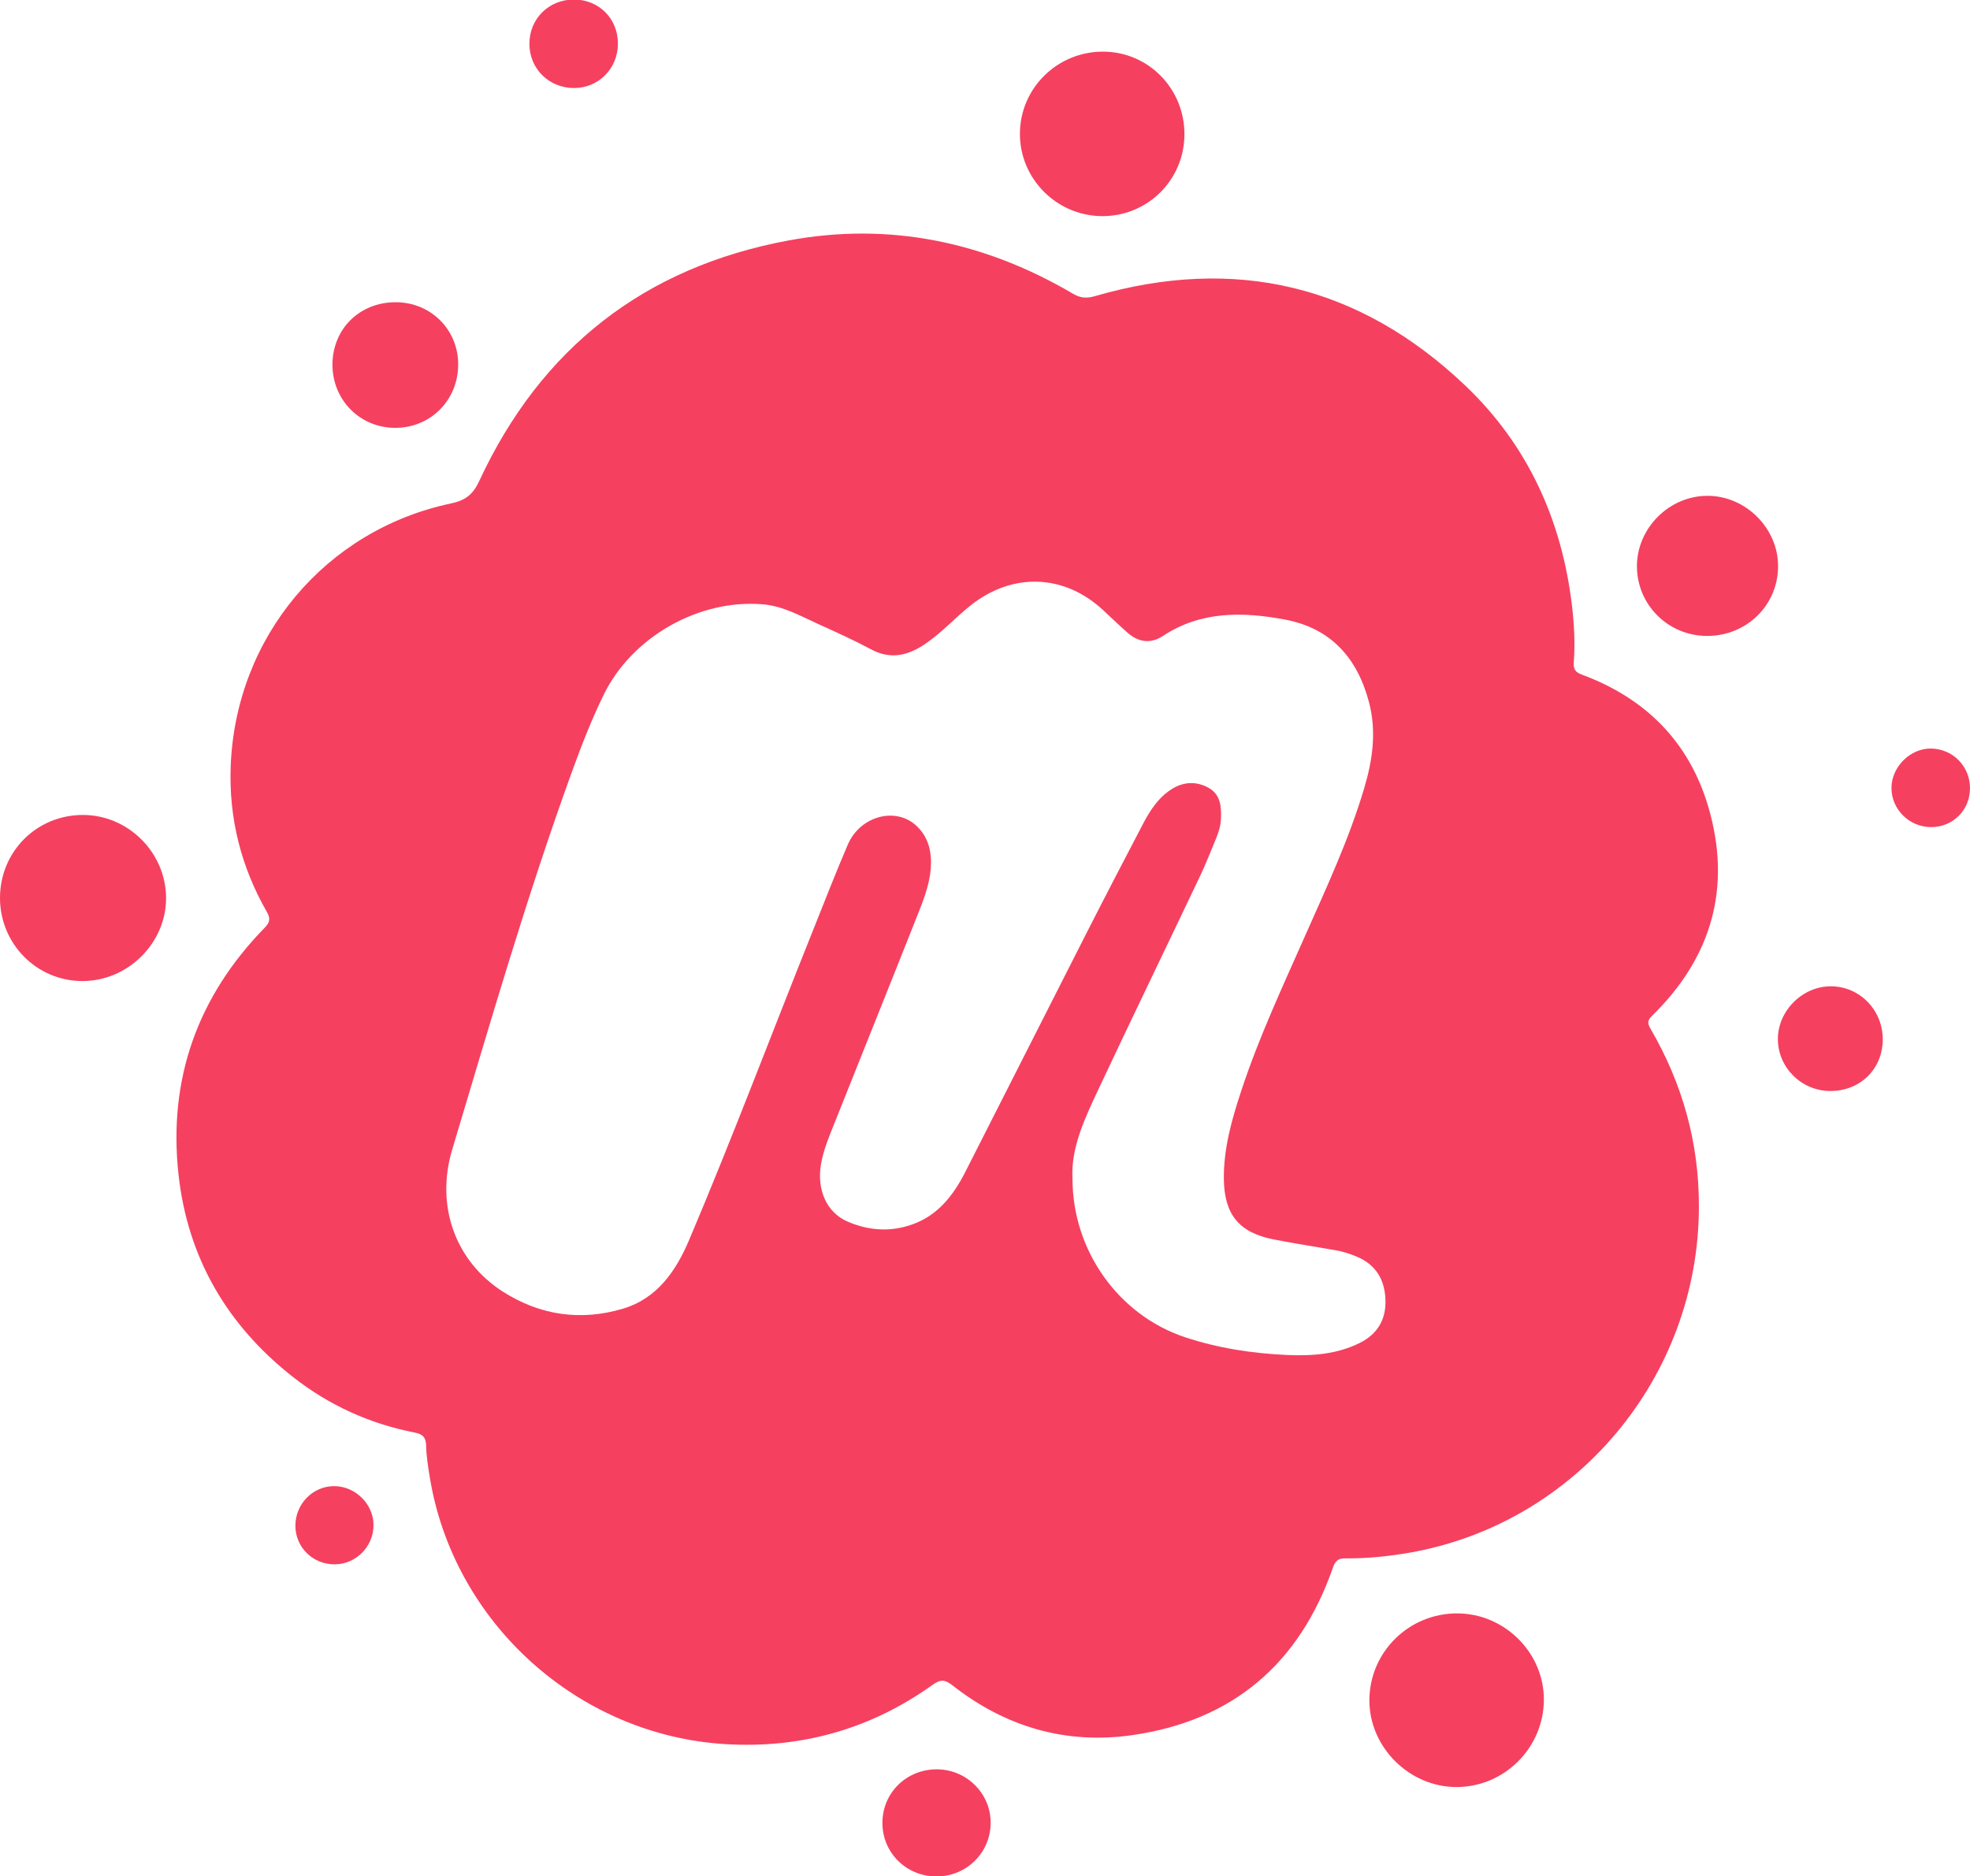
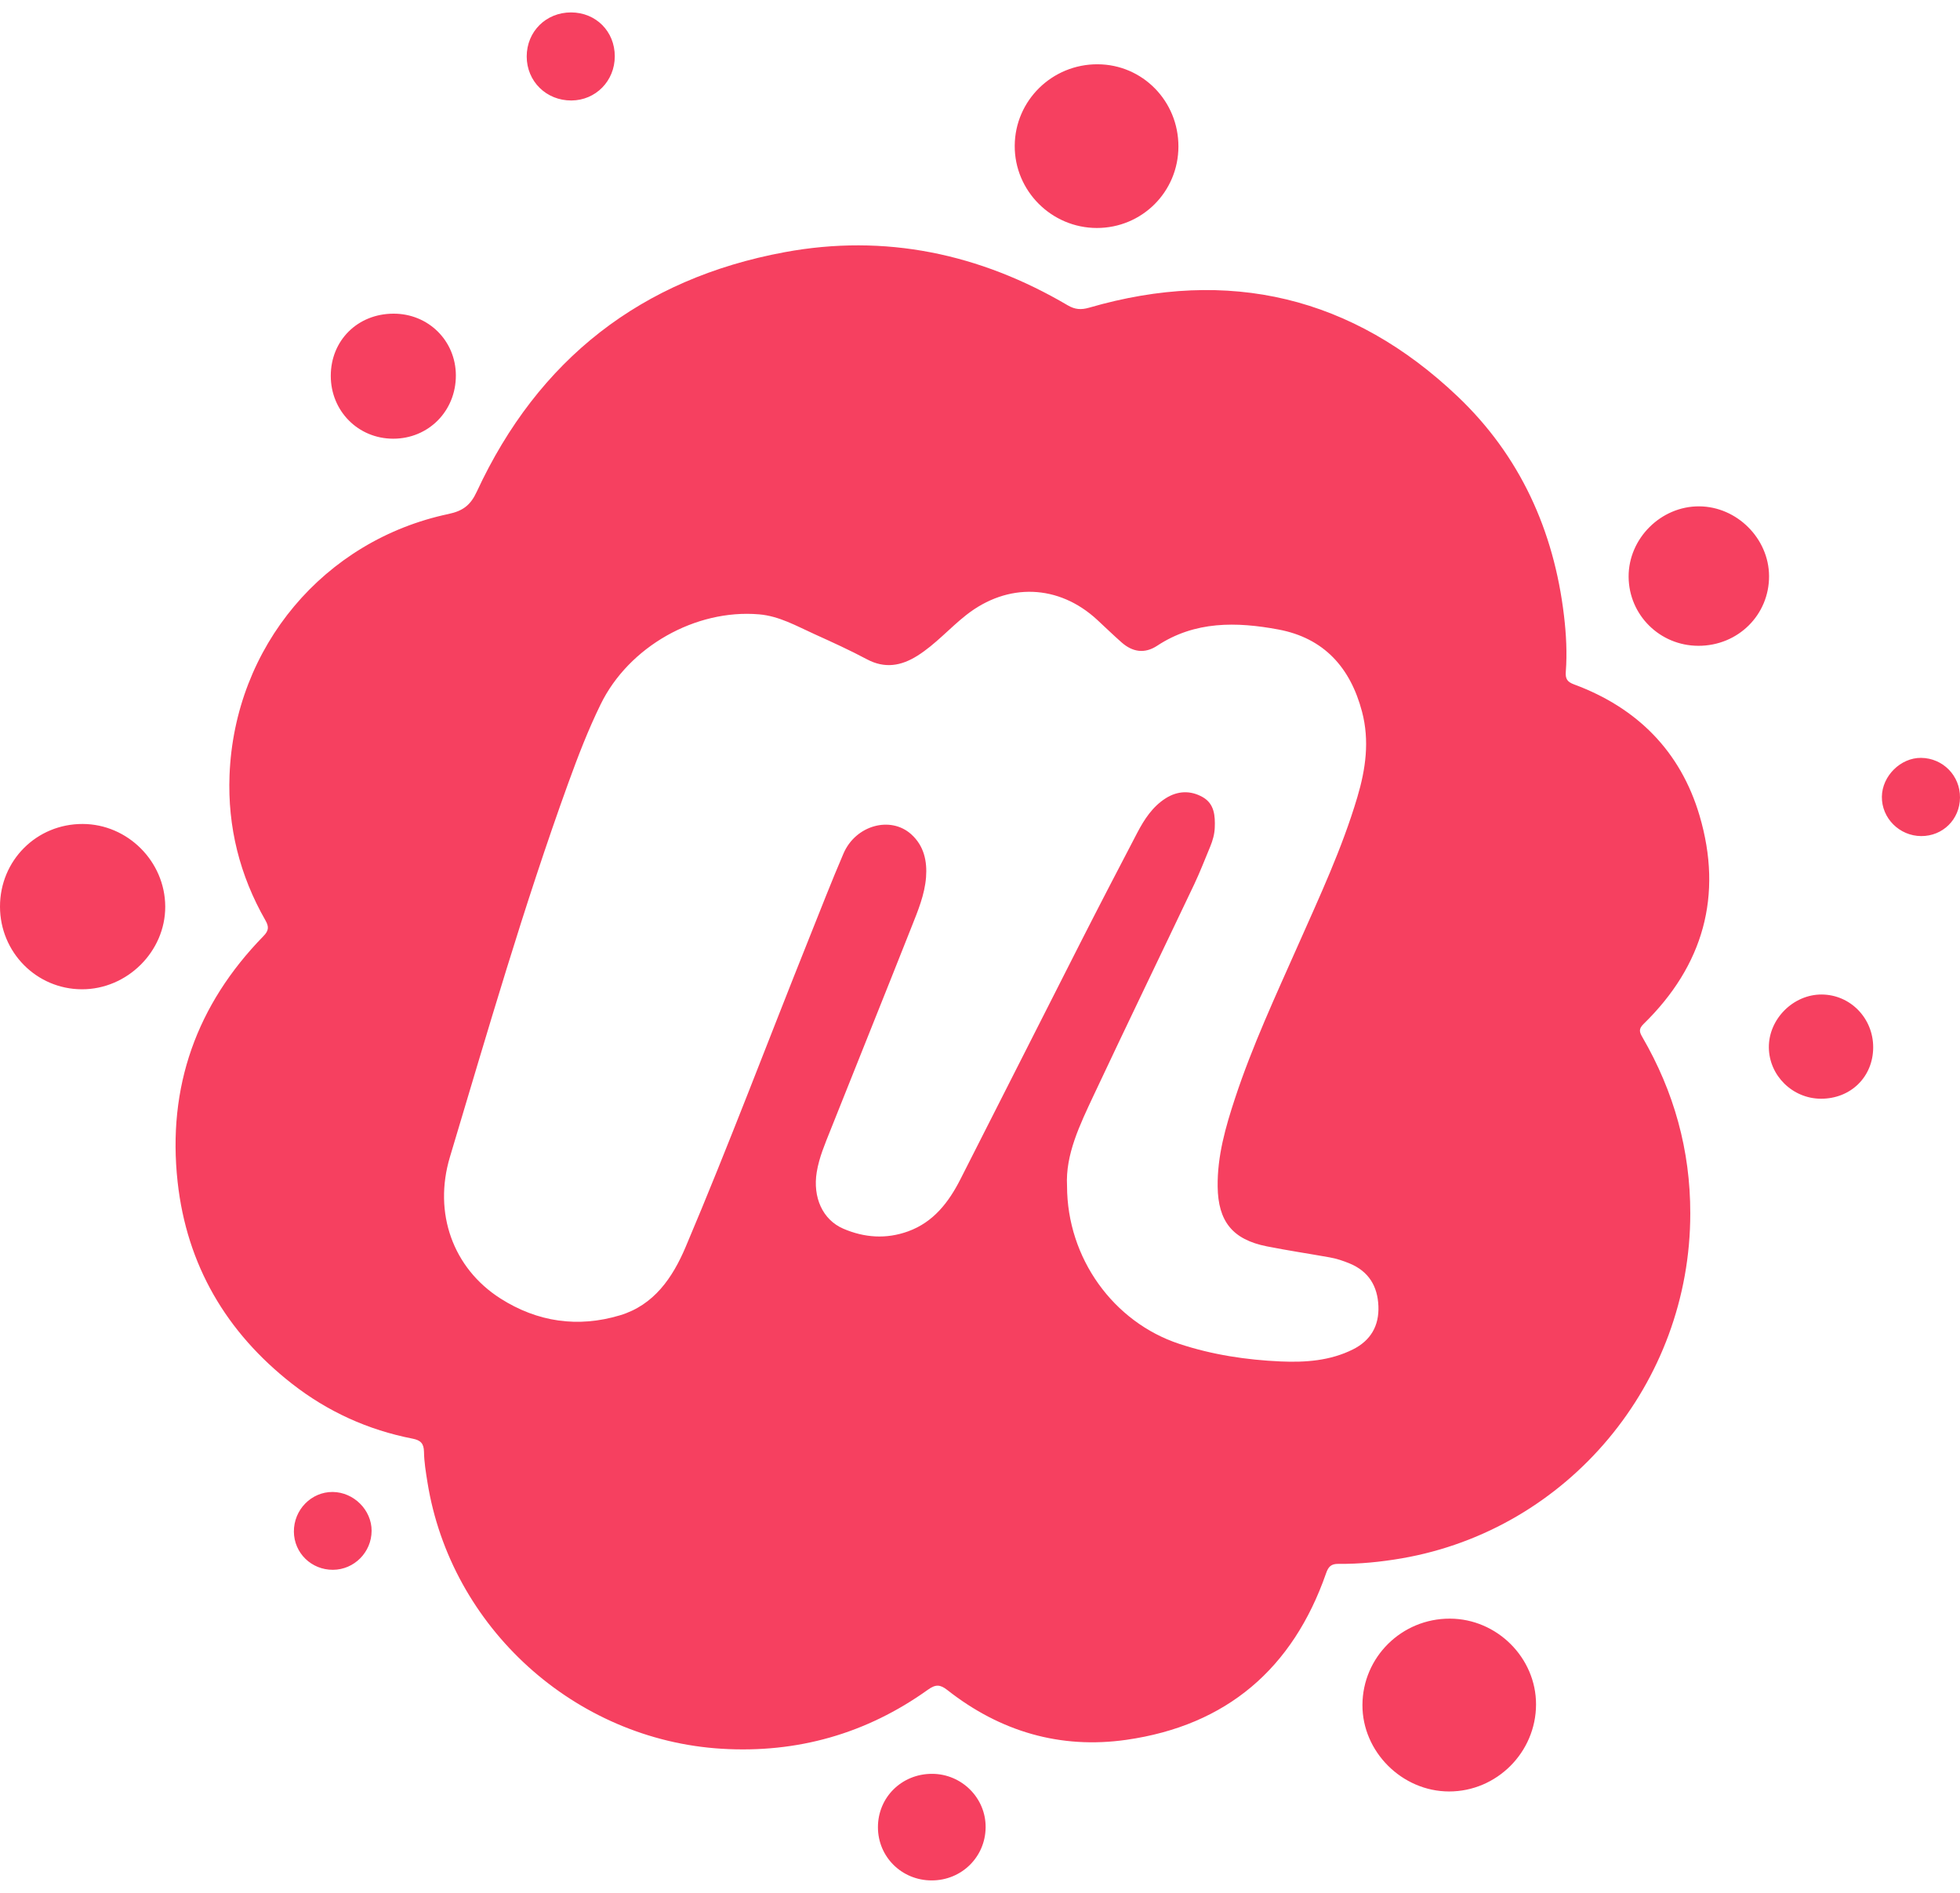
- <svg xmlns="http://www.w3.org/2000/svg" version="1.1" id="Layer_1" x="0px" y="0px" width="525px" height="500px" viewBox="0 0 525 500" enable-background="new 0 0 525 500" xml:space="preserve">
+ <svg xmlns="http://www.w3.org/2000/svg" version="1.1" id="Layer_1" x="0px" y="0px" width="725px" height="700px" viewBox="0 0 525 500" enable-background="new 0 0 525 500" xml:space="preserve">
  <path fill="#F64060" d="M452.753,321.453c0.041,45.508-32.731,84.711-77.295,92.419c-5.611,0.963-11.277,1.533-16.971,1.479  c-1.92-0.021-2.674,0.747-3.283,2.506c-8.897,25.544-26.652,40.771-53.473,44.611c-17.743,2.538-33.844-2.22-47.958-13.313  c-1.966-1.546-3.168-1.572-5.218-0.107c-16.508,11.807-35.017,17.036-55.229,15.815c-39.441-2.381-72.627-32.526-78.835-71.398  c-0.427-2.687-0.881-5.394-0.922-8.102c-0.041-2.252-0.896-3.121-3.047-3.542c-11.941-2.328-22.777-7.246-32.337-14.729  c-17.594-13.775-28.15-31.761-30.607-54.009c-2.802-25.464,5.063-47.481,22.975-65.828c1.444-1.472,1.534-2.497,0.549-4.228  c-6.886-12.022-10.15-25.043-9.62-38.851c1.322-34.461,25.302-62.932,58.657-69.981c3.859-0.82,5.882-2.333,7.578-5.99  c16.452-35.445,44.076-57.002,82.409-64.112c26.909-4.994,52.294,0.353,75.85,14.208c1.98,1.168,3.638,1.262,5.781,0.638  c37.413-10.855,70.564-2.958,98.708,23.803c16.644,15.822,25.763,35.846,28.463,58.69c0.591,4.994,0.86,10.035,0.48,15.056  c-0.143,1.899,0.441,2.693,2.239,3.358c16.866,6.243,28.496,17.885,33.584,35.105c6.337,21.42,1.014,40.203-14.992,55.821  c-1.387,1.356-1.094,2.186-0.308,3.541C448.39,288.886,452.772,304.572,452.753,321.453z M285.814,314.146  c0.014,19.363,12.444,36.477,30.071,42.292c8.834,2.917,17.946,4.301,27.195,4.708c6.603,0.285,13.195-0.176,19.296-3.217  c4.797-2.395,7.057-6.351,6.84-11.622c-0.217-5.306-2.593-9.274-7.668-11.386c-1.764-0.733-3.555-1.33-5.428-1.655  c-5.598-0.999-11.223-1.84-16.793-2.944c-9.193-1.831-13.048-6.697-13.17-15.993c-0.107-8.223,2.124-15.979,4.654-23.652  c4.628-14.045,10.868-27.431,16.848-40.927c5.773-13.033,11.825-25.959,15.903-39.686c2.246-7.538,3.318-15.096,1.276-22.892  c-3.108-11.833-10.199-19.764-22.426-22.045c-11.194-2.083-22.336-2.32-32.459,4.356c-3.366,2.212-6.603,1.683-9.525-0.896  c-2.232-1.961-4.356-4.037-6.541-6.052c-10.326-9.533-23.978-10.001-35.064-1.295c-4.473,3.514-8.237,7.871-13.096,10.924  c-4.342,2.727-8.72,3.5-13.528,0.936c-4.58-2.443-9.322-4.593-14.052-6.737c-4.791-2.164-9.432-4.837-14.825-5.292  c-17.058-1.452-34.909,8.685-42.434,24.094c-3.339,6.819-6.065,13.903-8.65,21.033c-11.936,32.962-21.658,66.629-31.72,100.18  c-4.506,15.016,0.812,29.792,13.527,37.902c9.92,6.322,20.782,7.885,32.027,4.506c9.11-2.742,14.099-10.075,17.586-18.313  c11.588-27.329,22.024-55.122,33.07-82.668c3.04-7.58,5.983-15.192,9.208-22.69c3.256-7.571,12.612-10.15,18.162-5.129  c3.388,3.065,4.281,7.145,3.949,11.507c-0.365,4.662-2.171,8.962-3.867,13.244c-7.187,18.17-14.507,36.287-21.726,54.443  c-1.459,3.672-3.04,7.314-3.685,11.255c-1.105,6.767,1.574,12.765,7.109,15.152c5.647,2.437,11.509,2.844,17.363,0.719  c6.812-2.469,10.883-7.802,14.019-13.964c10.775-21.16,21.467-42.372,32.235-63.533c4.974-9.776,10.035-19.506,15.116-29.224  c1.888-3.602,4.1-7.015,7.627-9.254c3.184-2.015,6.615-2.165,9.879-0.332c3.185,1.784,3.398,5.042,3.264,8.258  c-0.073,1.729-0.557,3.419-1.222,5.027c-1.396,3.344-2.7,6.738-4.248,10.016c-8.956,18.841-18.048,37.609-26.924,56.491  C289.246,297.76,285.352,305.767,285.814,314.146z M411.438,453.001c0.021-12.498-10.455-22.948-23.056-22.982  c-12.912-0.047-23.387,10.286-23.443,23.104c-0.054,12.53,10.6,23.162,23.199,23.178  C400.915,476.314,411.418,465.812,411.438,453.001z M21.931,261.48c12.152,0.027,22.377-10.13,22.329-22.173  c-0.055-12.063-10.062-22.065-22.112-22.099C9.798,217.175-0.007,226.973,0,239.342C0.01,251.581,9.786,261.453,21.931,261.48z   M294.038,13.766c-12.213-0.068-22.167,9.696-22.236,21.8c-0.074,12.091,9.845,22.025,21.997,22.038  c12.104,0.007,21.826-9.689,21.848-21.801C315.676,23.632,306.061,13.827,294.038,13.766z M473.854,150.79  c-0.054-10.036-8.61-18.571-18.686-18.639c-10.286-0.074-18.999,8.618-18.93,18.883c0.073,10.239,8.379,18.448,18.679,18.462  C465.528,169.517,473.914,161.226,473.854,150.79z M88.601,97.201c0,9.425,7.335,16.82,16.698,16.834  c9.484,0.013,16.841-7.422,16.807-16.983c-0.034-9.274-7.382-16.528-16.712-16.5C95.799,80.571,88.606,87.702,88.601,97.201z   M264.007,485.922c0.081-7.85-6.378-14.315-14.317-14.343c-8.149-0.025-14.549,6.29-14.528,14.33  c0.021,7.931,6.388,14.214,14.394,14.214C257.555,500.13,263.938,493.86,264.007,485.922z M487.981,262.879  c-7.627-0.055-14.243,6.561-14.182,14.181c0.066,7.53,6.352,13.712,13.964,13.727c7.98,0.015,13.965-5.861,13.984-13.747  C501.769,269.236,495.641,262.933,487.981,262.879z M152.997-0.123c-6.724-0.027-11.914,5.109-11.914,11.8  c0,6.649,5.244,11.819,11.962,11.785c6.52-0.034,11.629-5.232,11.629-11.834C164.675,4.965,159.646-0.089,152.997-0.123z   M514.591,199.506c-5.481-0.062-10.448,4.844-10.517,10.401c-0.074,5.747,4.709,10.53,10.544,10.544  c5.795,0.021,10.34-4.485,10.381-10.306C525.054,204.29,520.439,199.58,514.591,199.506z M99.538,406.504  c0.026-5.564-4.771-10.354-10.422-10.407c-5.728-0.049-10.437,4.77-10.396,10.632c0.047,5.727,4.695,10.251,10.484,10.211  C94.884,416.905,99.519,412.23,99.538,406.504z" />
</svg>
